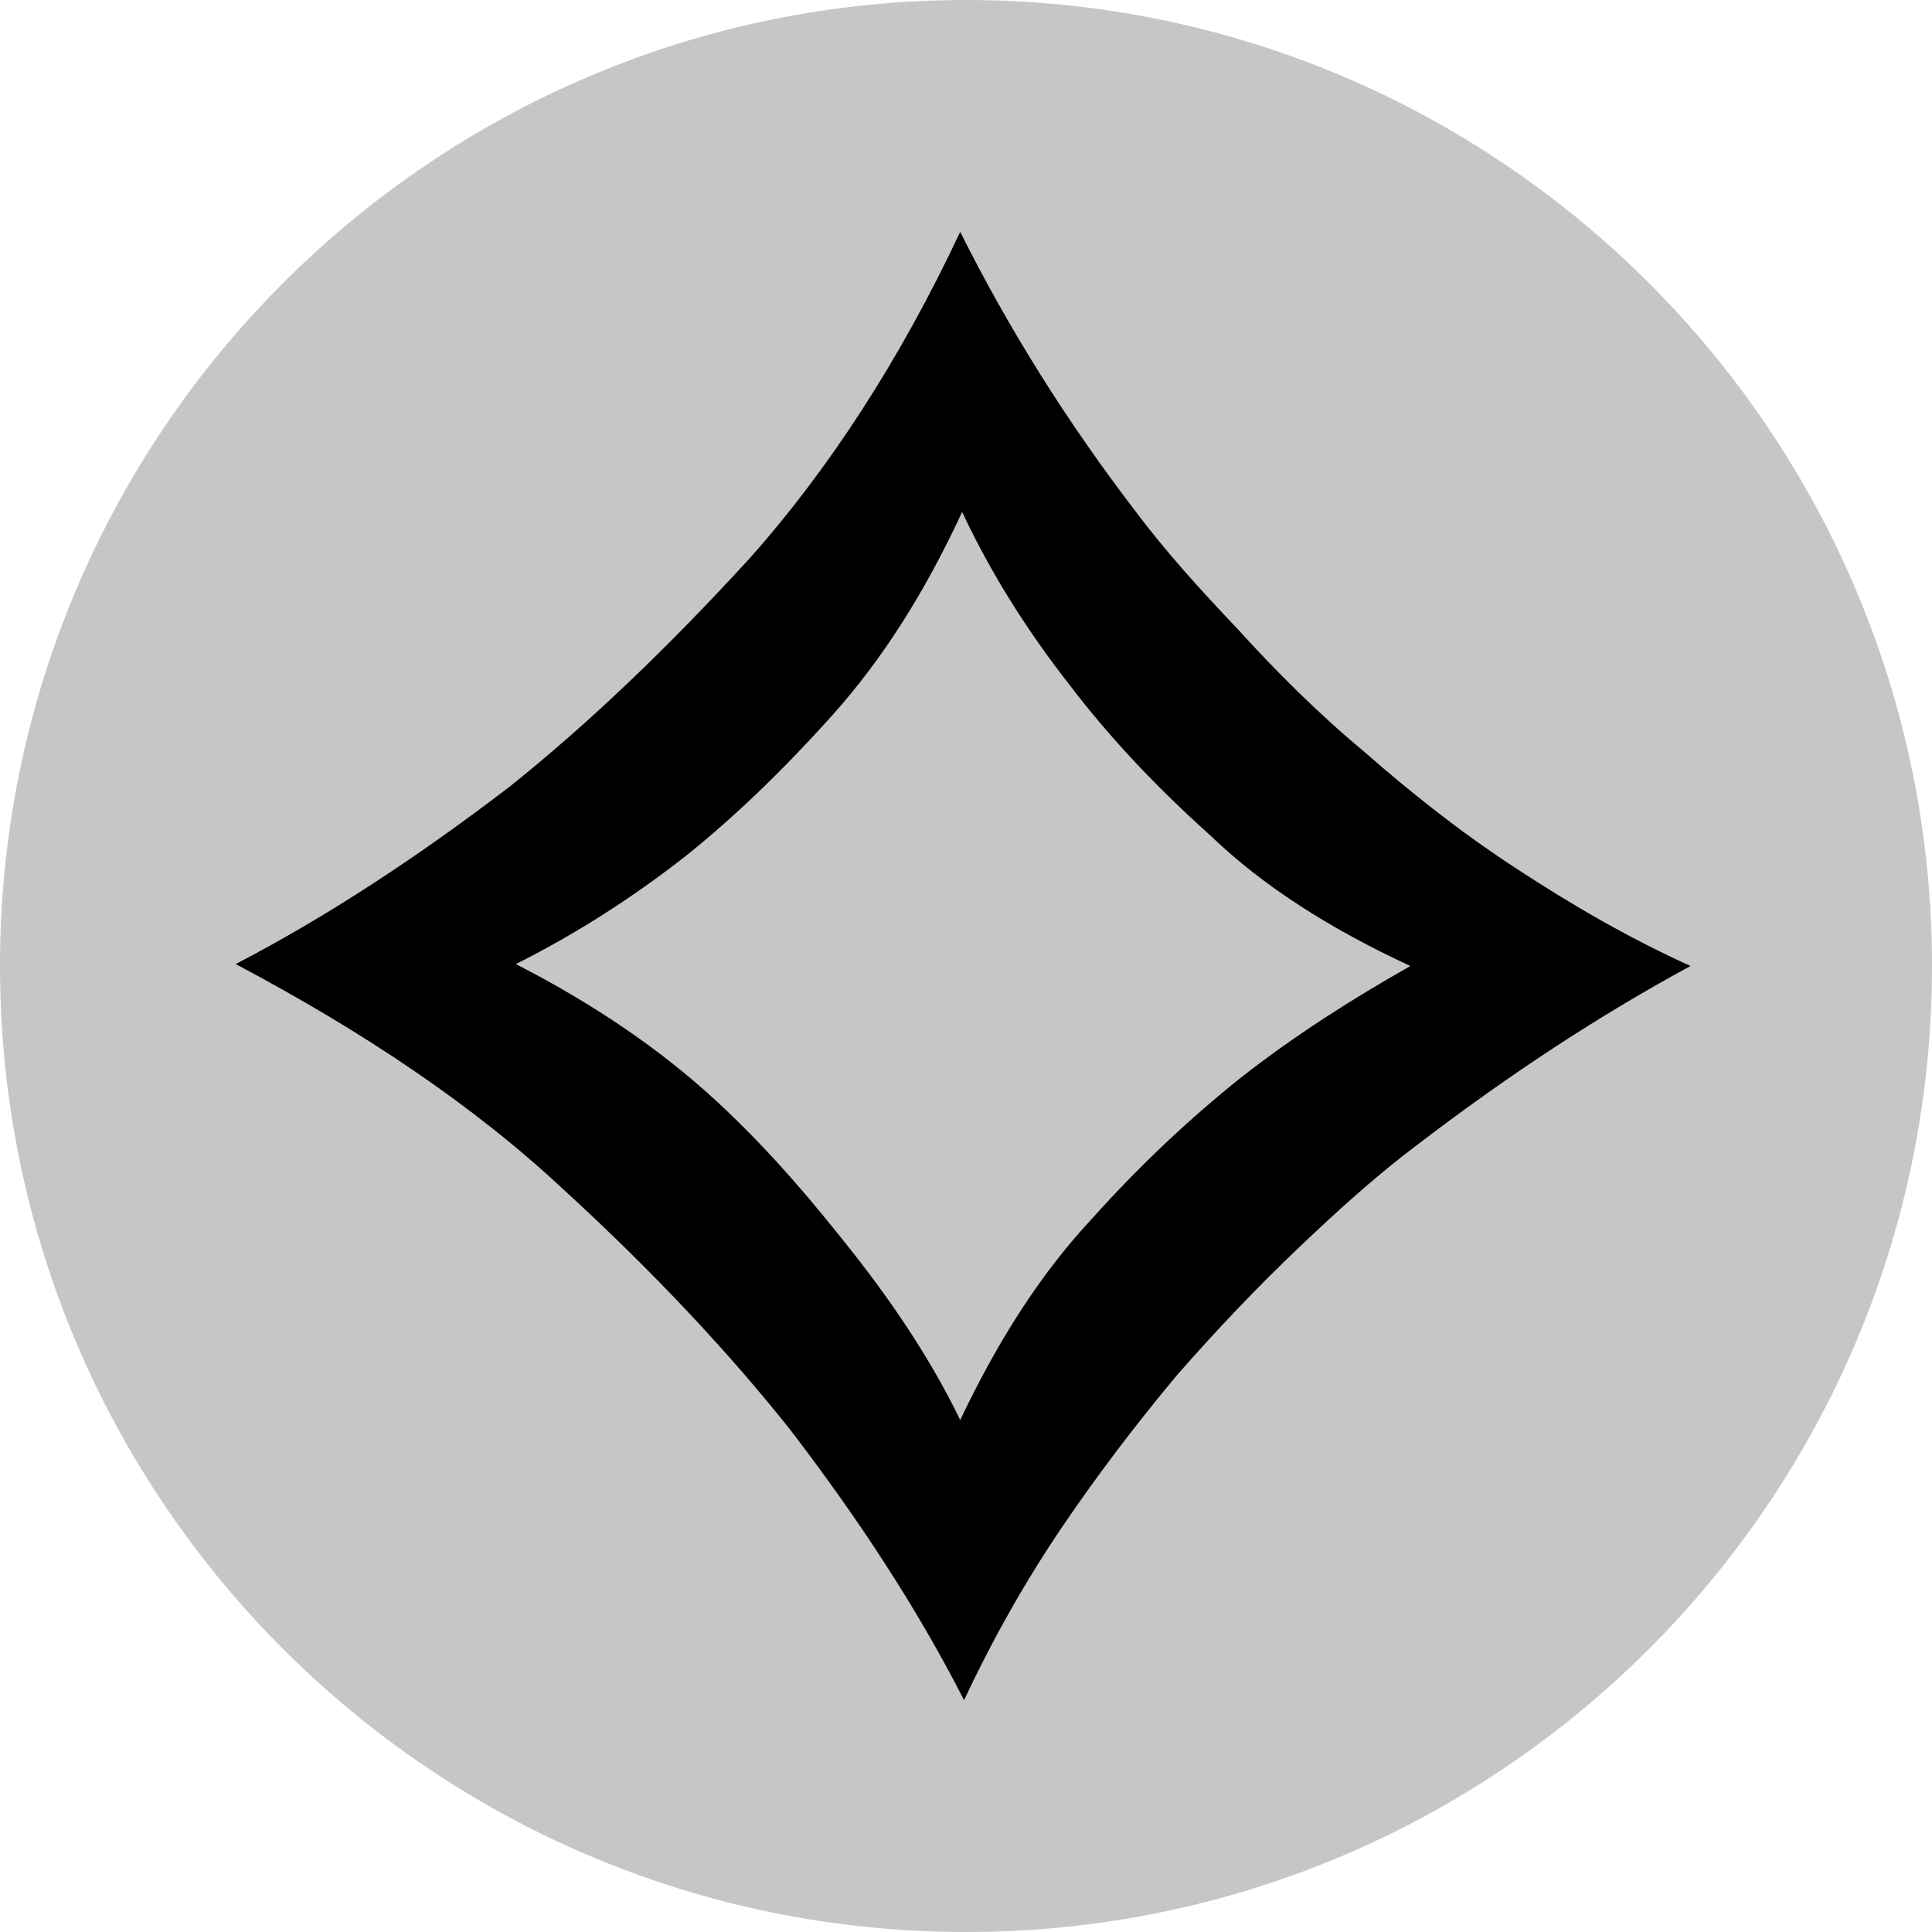
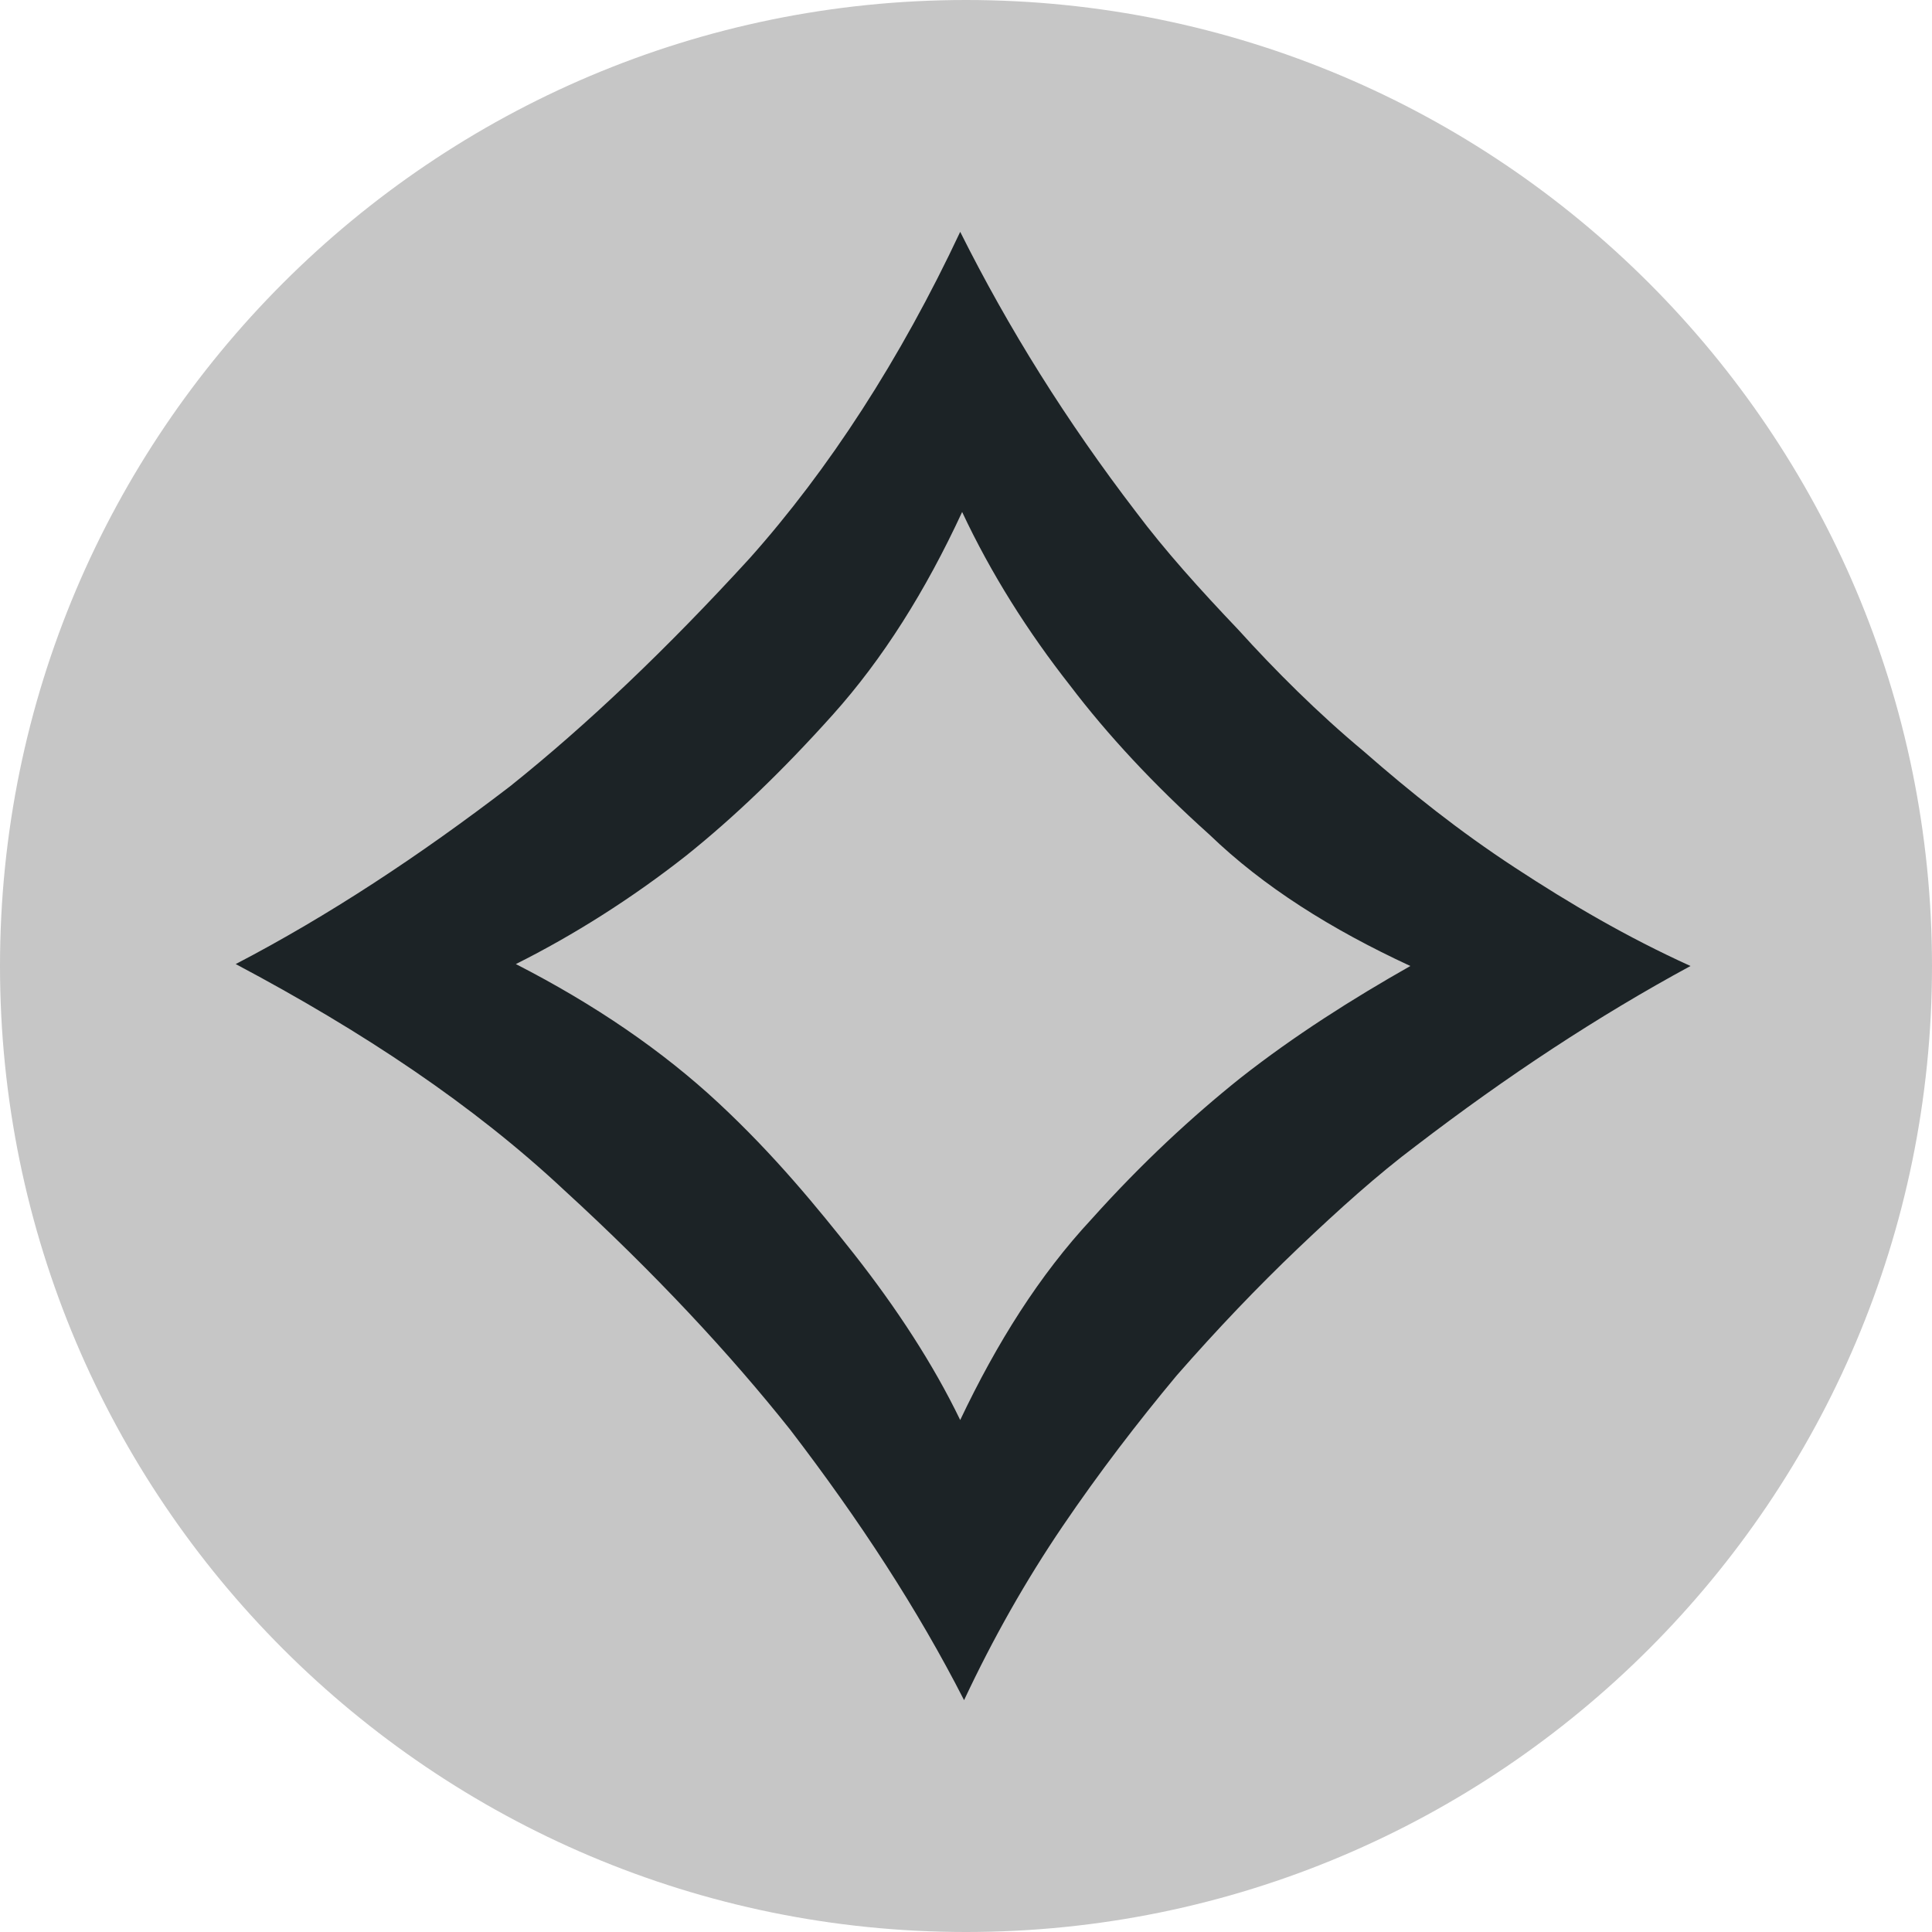
- <svg xmlns="http://www.w3.org/2000/svg" viewBox="0 0 75 75">
+ <svg xmlns="http://www.w3.org/2000/svg" viewBox="0 0 75 75" style="fill:#1c2326">
  <path id="svg_255" d="M75,37.5c0,20.7 -16.8,37.5 -37.5,37.5c-20.7,0 -37.5,-16.8 -37.5,-37.5c0,-20.7 16.8,-37.5 37.5,-37.5c20.7,0 37.5,16.8 37.5,37.5Z" style="fill:#c6c6c6;fill-rule:nonzero;" />
  <path id="svg_257" d="M37.275,9c1.875,3.75 4.125,7.35 6.825,10.875c1.125,1.5 2.475,3 3.975,4.575c1.425,1.575 3.075,3.225 4.875,4.725c1.8,1.575 3.675,3.075 5.85,4.5c2.175,1.425 4.35,2.7 6.825,3.825c-3.6,1.95 -7.125,4.275 -10.65,6.975c-1.5,1.125 -3,2.475 -4.575,3.975c-1.575,1.5 -3.15,3.15 -4.725,4.95c-1.5,1.8 -3,3.75 -4.425,5.85c-1.425,2.1 -2.7,4.35 -3.825,6.75c-1.8,-3.525 -4.05,-6.975 -6.75,-10.5c-2.325,-2.925 -5.25,-6.075 -8.775,-9.3c-3.525,-3.3 -7.8,-6.15 -12.75,-8.775c3.6,-1.875 7.125,-4.2 10.65,-6.9c3,-2.4 6.075,-5.325 9.3,-8.85c3.075,-3.45 5.85,-7.725 8.175,-12.675Zm-4.125,39.675c1.65,2.1 3.075,4.275 4.125,6.45c1.425,-3 3.075,-5.625 5.1,-7.8c1.95,-2.175 3.9,-3.975 5.775,-5.475c2.1,-1.65 4.35,-3.075 6.6,-4.35c-3.075,-1.425 -5.7,-3.075 -7.8,-5.1c-2.175,-1.95 -3.975,-3.9 -5.4,-5.775c-1.65,-2.1 -3.075,-4.35 -4.2,-6.75c-1.425,3.075 -3.075,5.7 -5.025,7.875c-1.95,2.175 -3.825,3.975 -5.7,5.475c-2.1,1.65 -4.35,3.075 -6.6,4.2c3.075,1.575 5.7,3.375 7.875,5.4c2.175,2.025 3.825,4.05 5.25,5.85Z" />
</svg>
